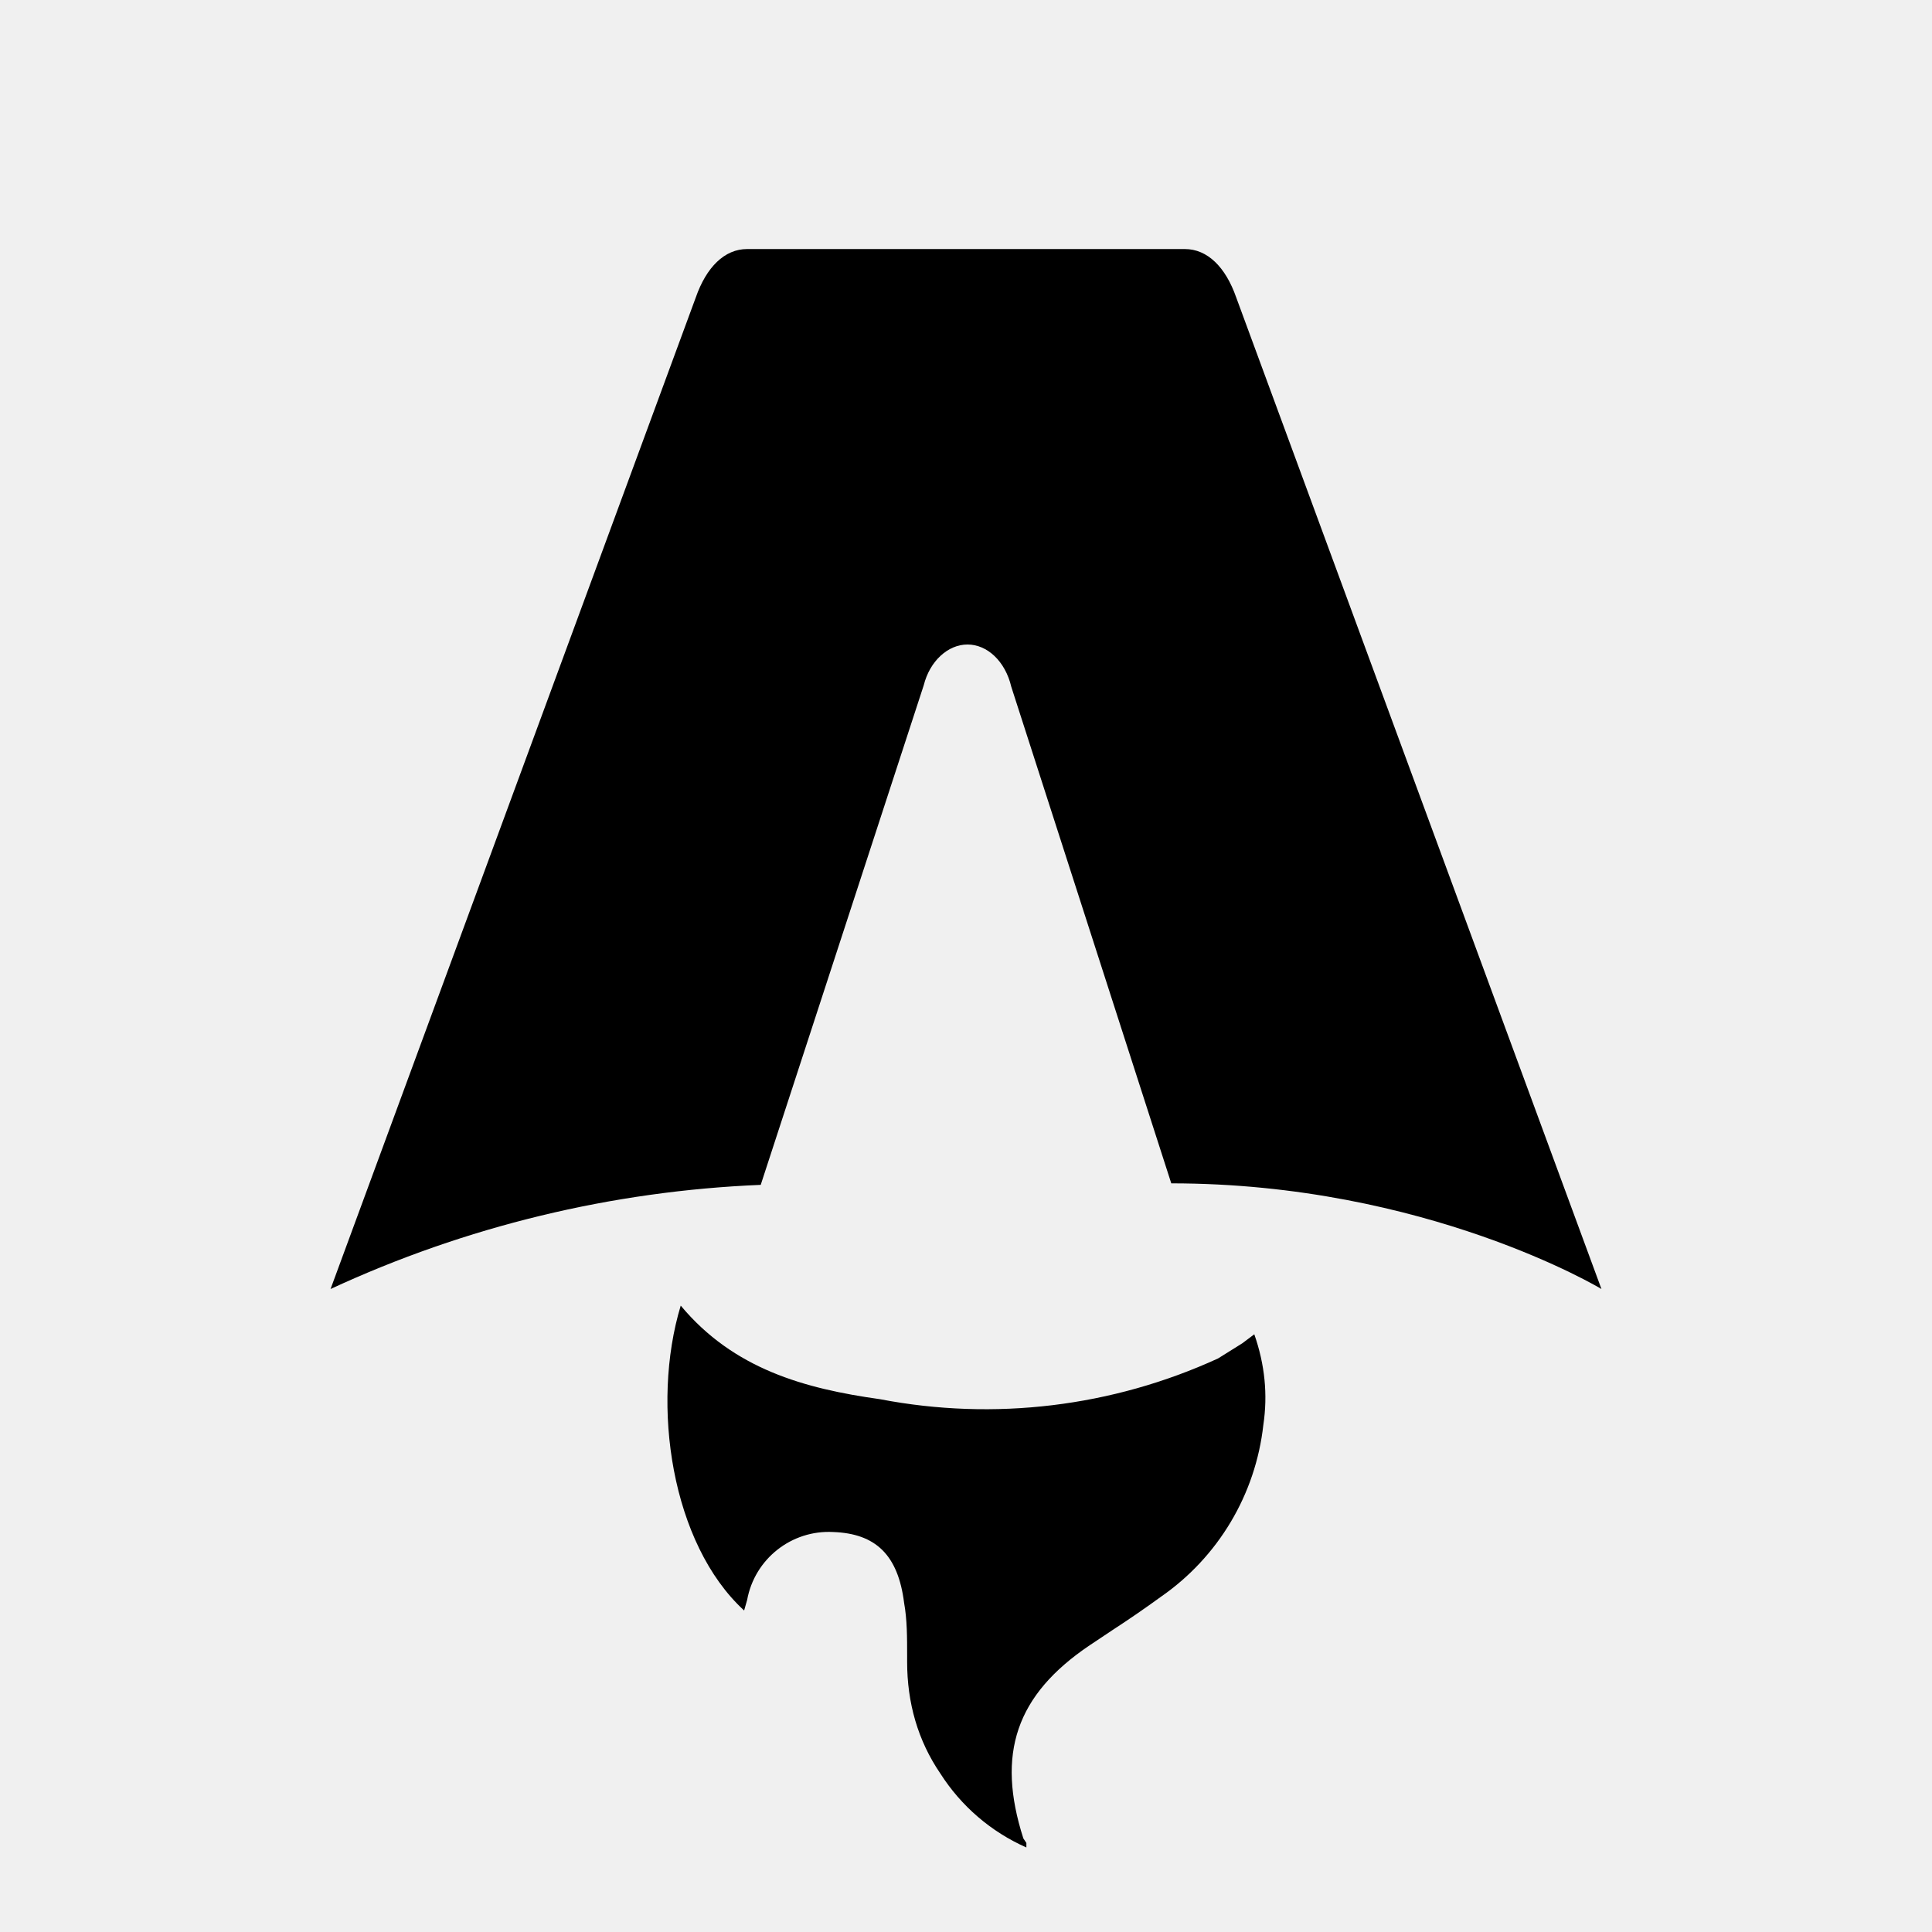
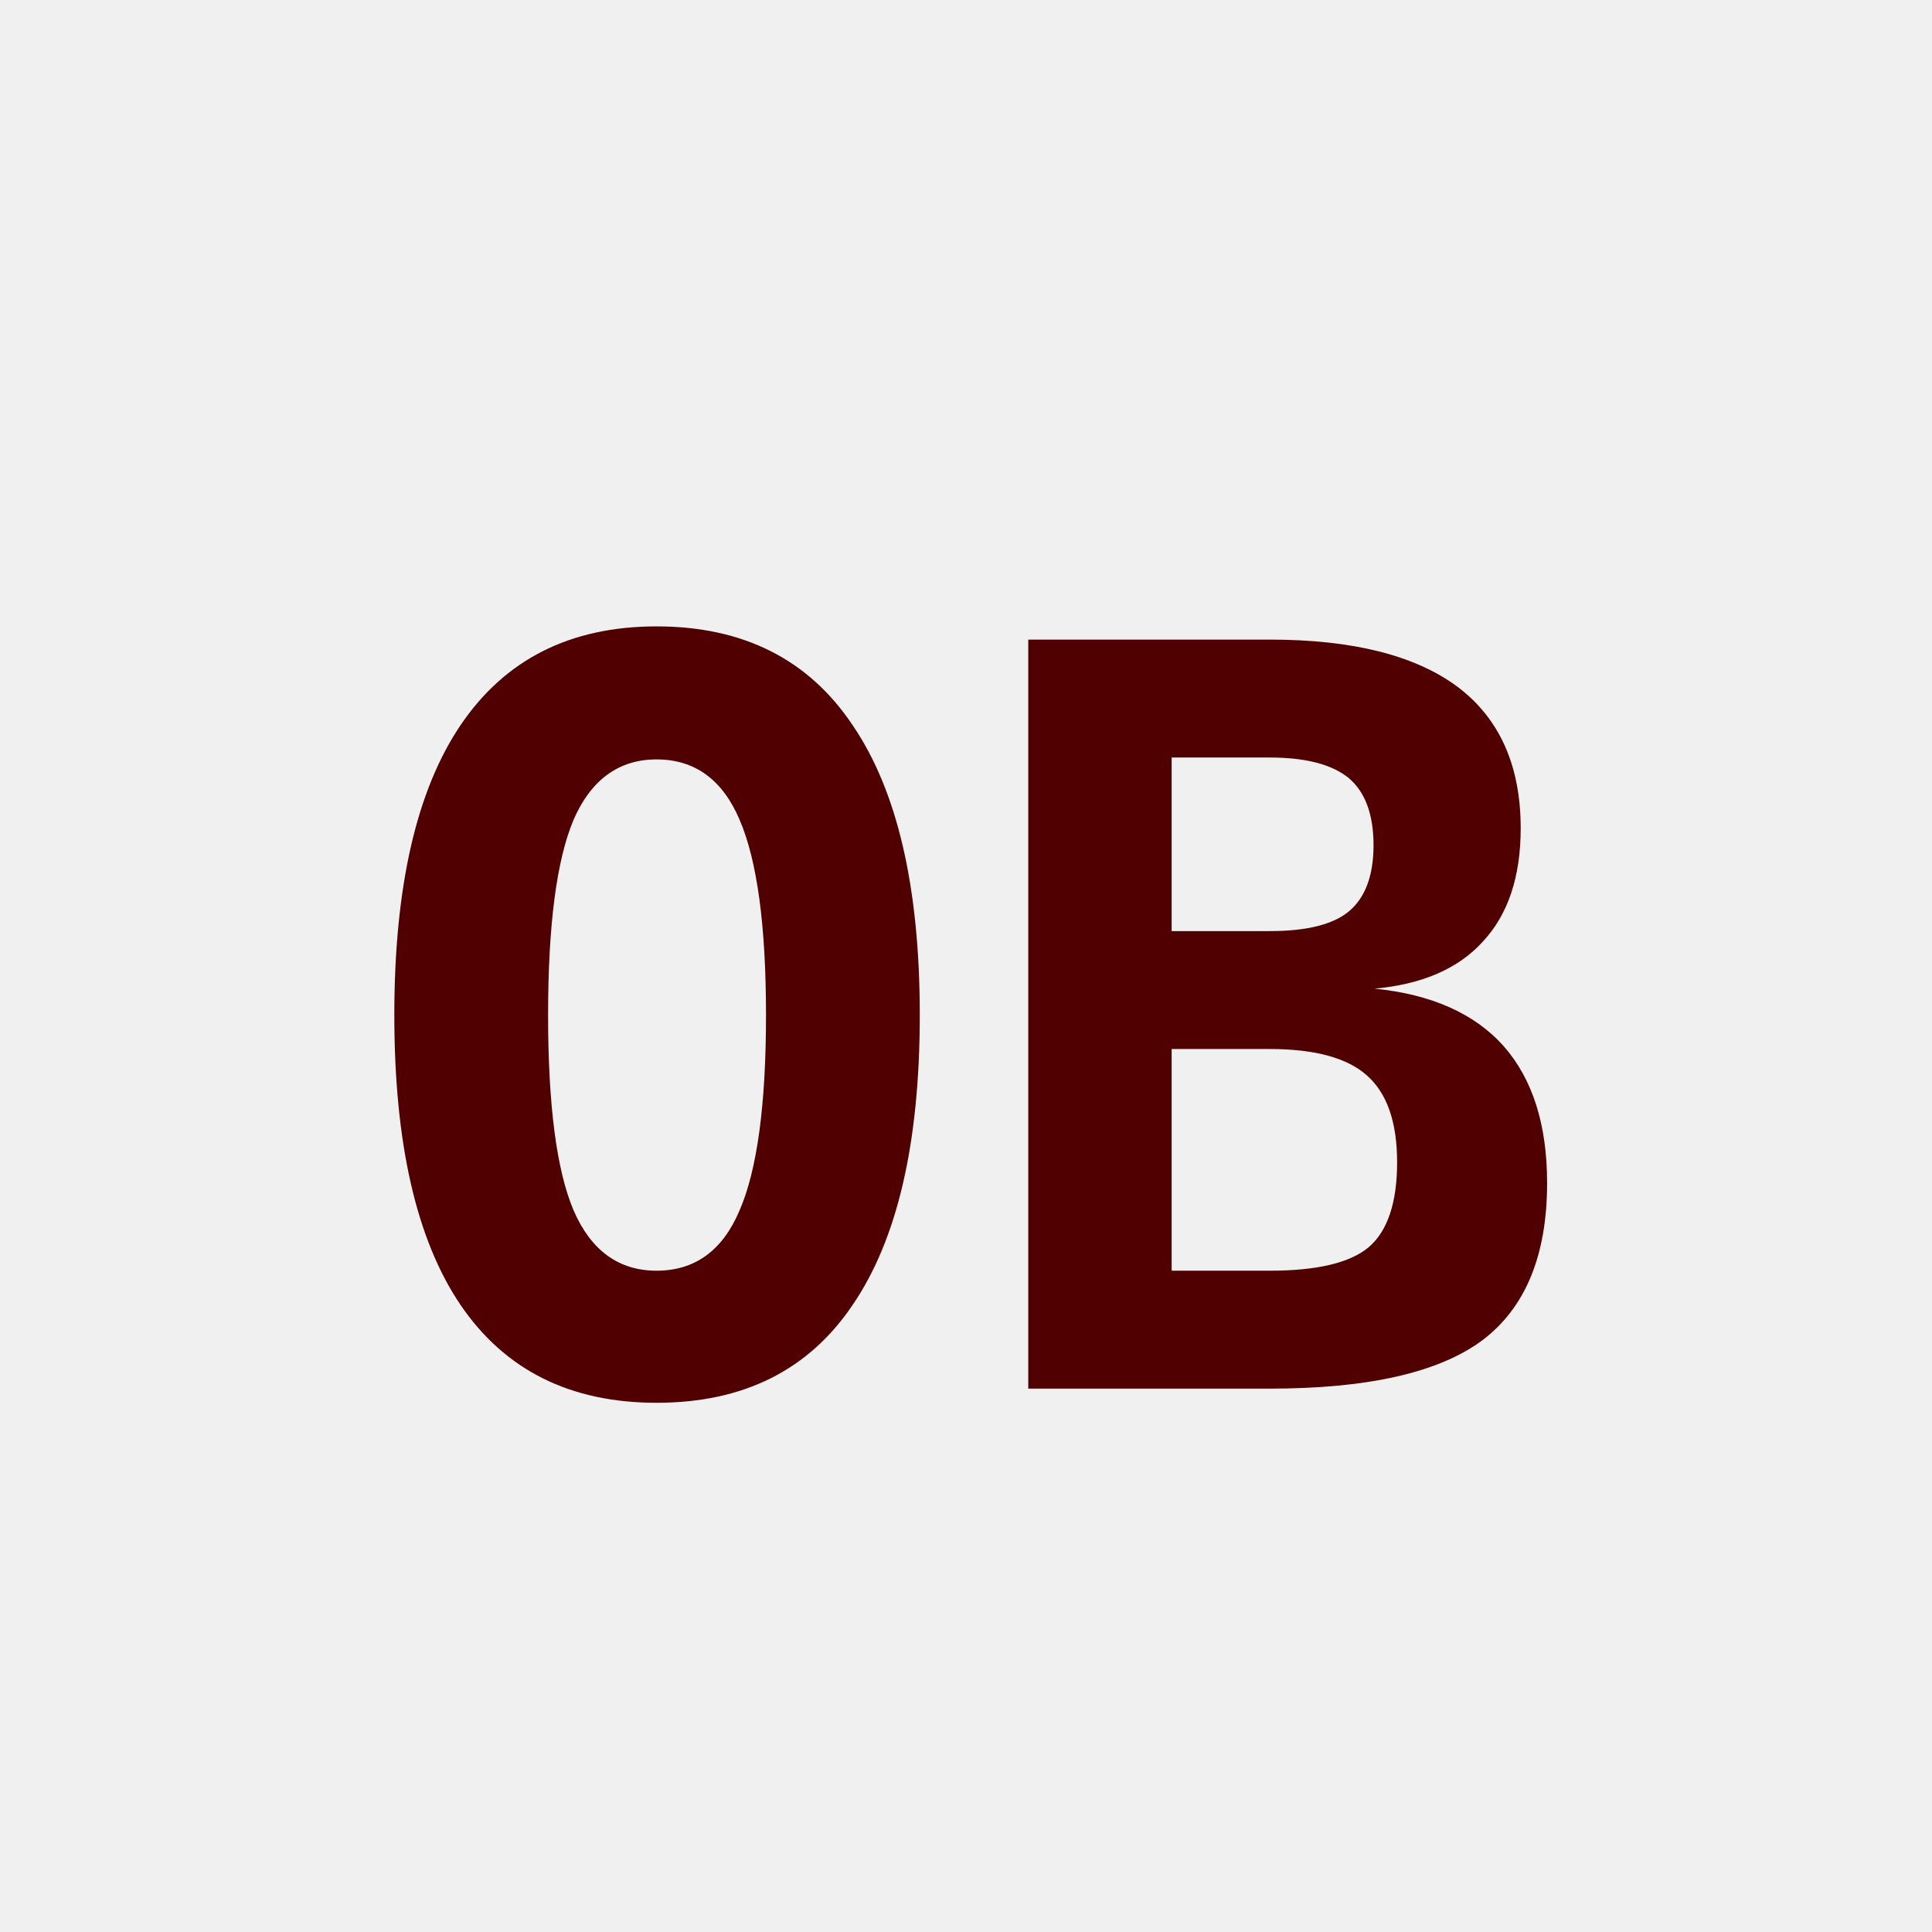
- <svg xmlns="http://www.w3.org/2000/svg" fill="none" viewBox="0 0 128 128">
-   <path d="M50.4 78.5a75.1 75.1 0 0 0-28.5 6.9l24.2-65.7c.7-2 1.9-3.2 3.4-3.2h29c1.5 0 2.7 1.2 3.4 3.2l24.2 65.7s-11.6-7-28.5-7L67 45.5c-.4-1.7-1.6-2.8-2.9-2.8-1.3 0-2.5 1.1-2.9 2.7L50.4 78.5Zm-1.1 28.2Zm-4.2-20.2c-2 6.6-.6 15.8 4.2 20.2a17.5 17.5 0 0 1 .2-.7 5.5 5.5 0 0 1 5.7-4.5c2.8.1 4.3 1.5 4.7 4.7.2 1.1.2 2.3.2 3.5v.4c0 2.7.7 5.2 2.2 7.4a13 13 0 0 0 5.7 4.9v-.3l-.2-.3c-1.8-5.6-.5-9.5 4.4-12.8l1.5-1a73 73 0 0 0 3.2-2.2 16 16 0 0 0 6.8-11.4c.3-2 .1-4-.6-6l-.8.6-1.6 1a37 37 0 0 1-22.4 2.7c-5-.7-9.7-2-13.2-6.2Z" />
+ <svg xmlns="http://www.w3.org/2000/svg" viewBox="0 0 32 32">
+   <text x="16" y="23" text-anchor="middle" font-family="ui-monospace, 'IBM Plex Mono', Menlo, Consolas, monospace" font-size="17" font-weight="700">OB</text>
  <style>
-         path { fill: #000; }
+         text { fill: #500000; }
        @media (prefers-color-scheme: dark) {
-             path { fill: #FFF; }
+             text { fill: #E09A9A; }
        }
    </style>
</svg>
